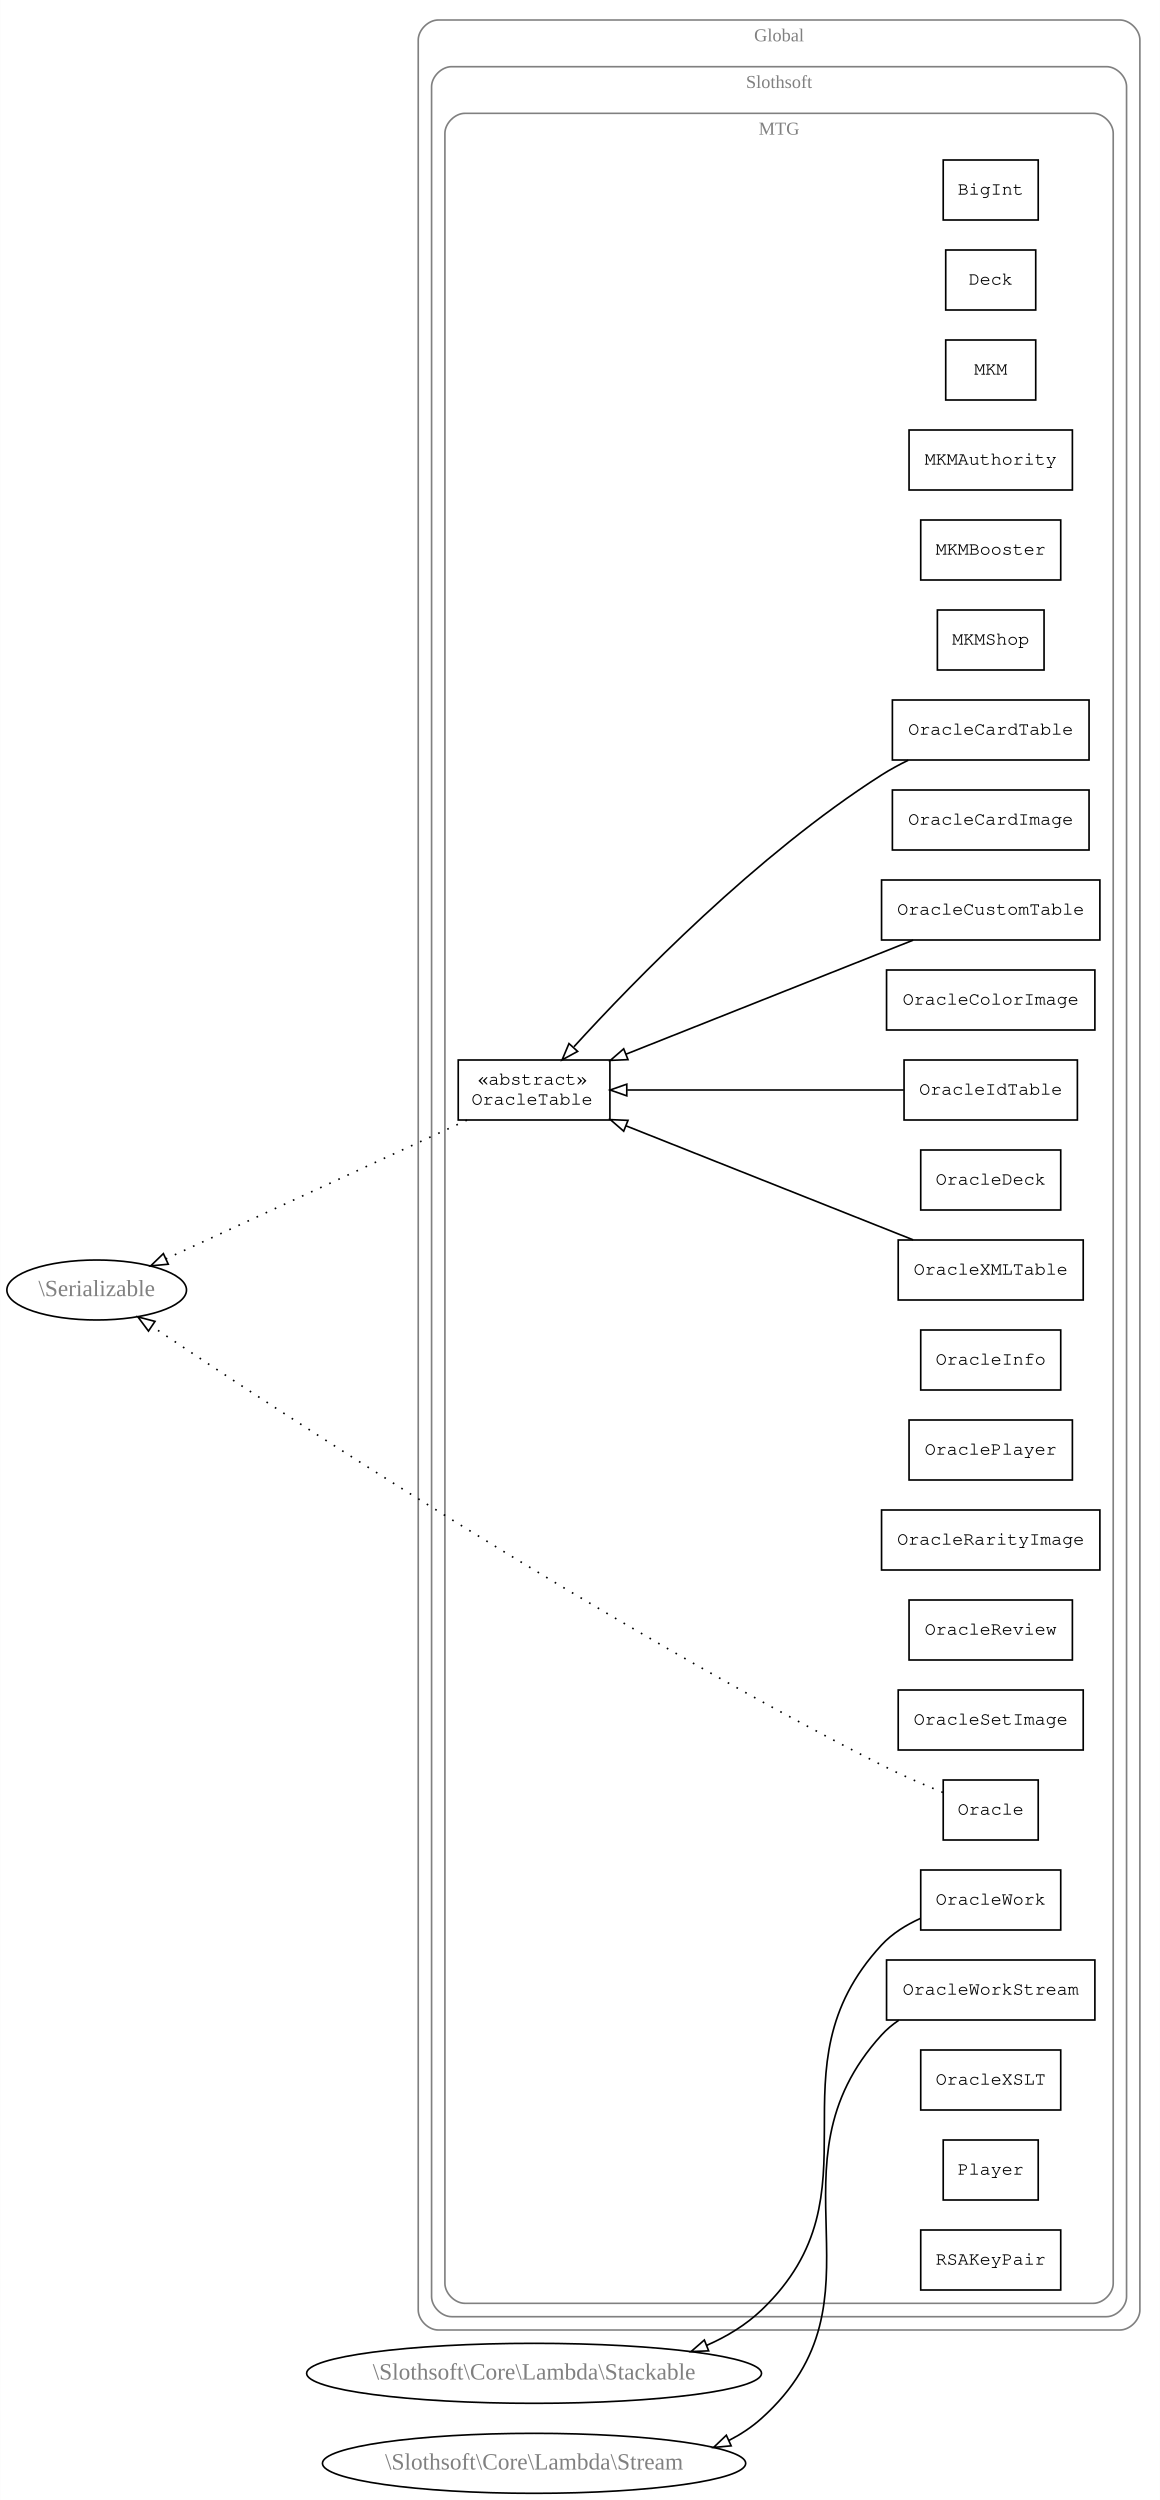
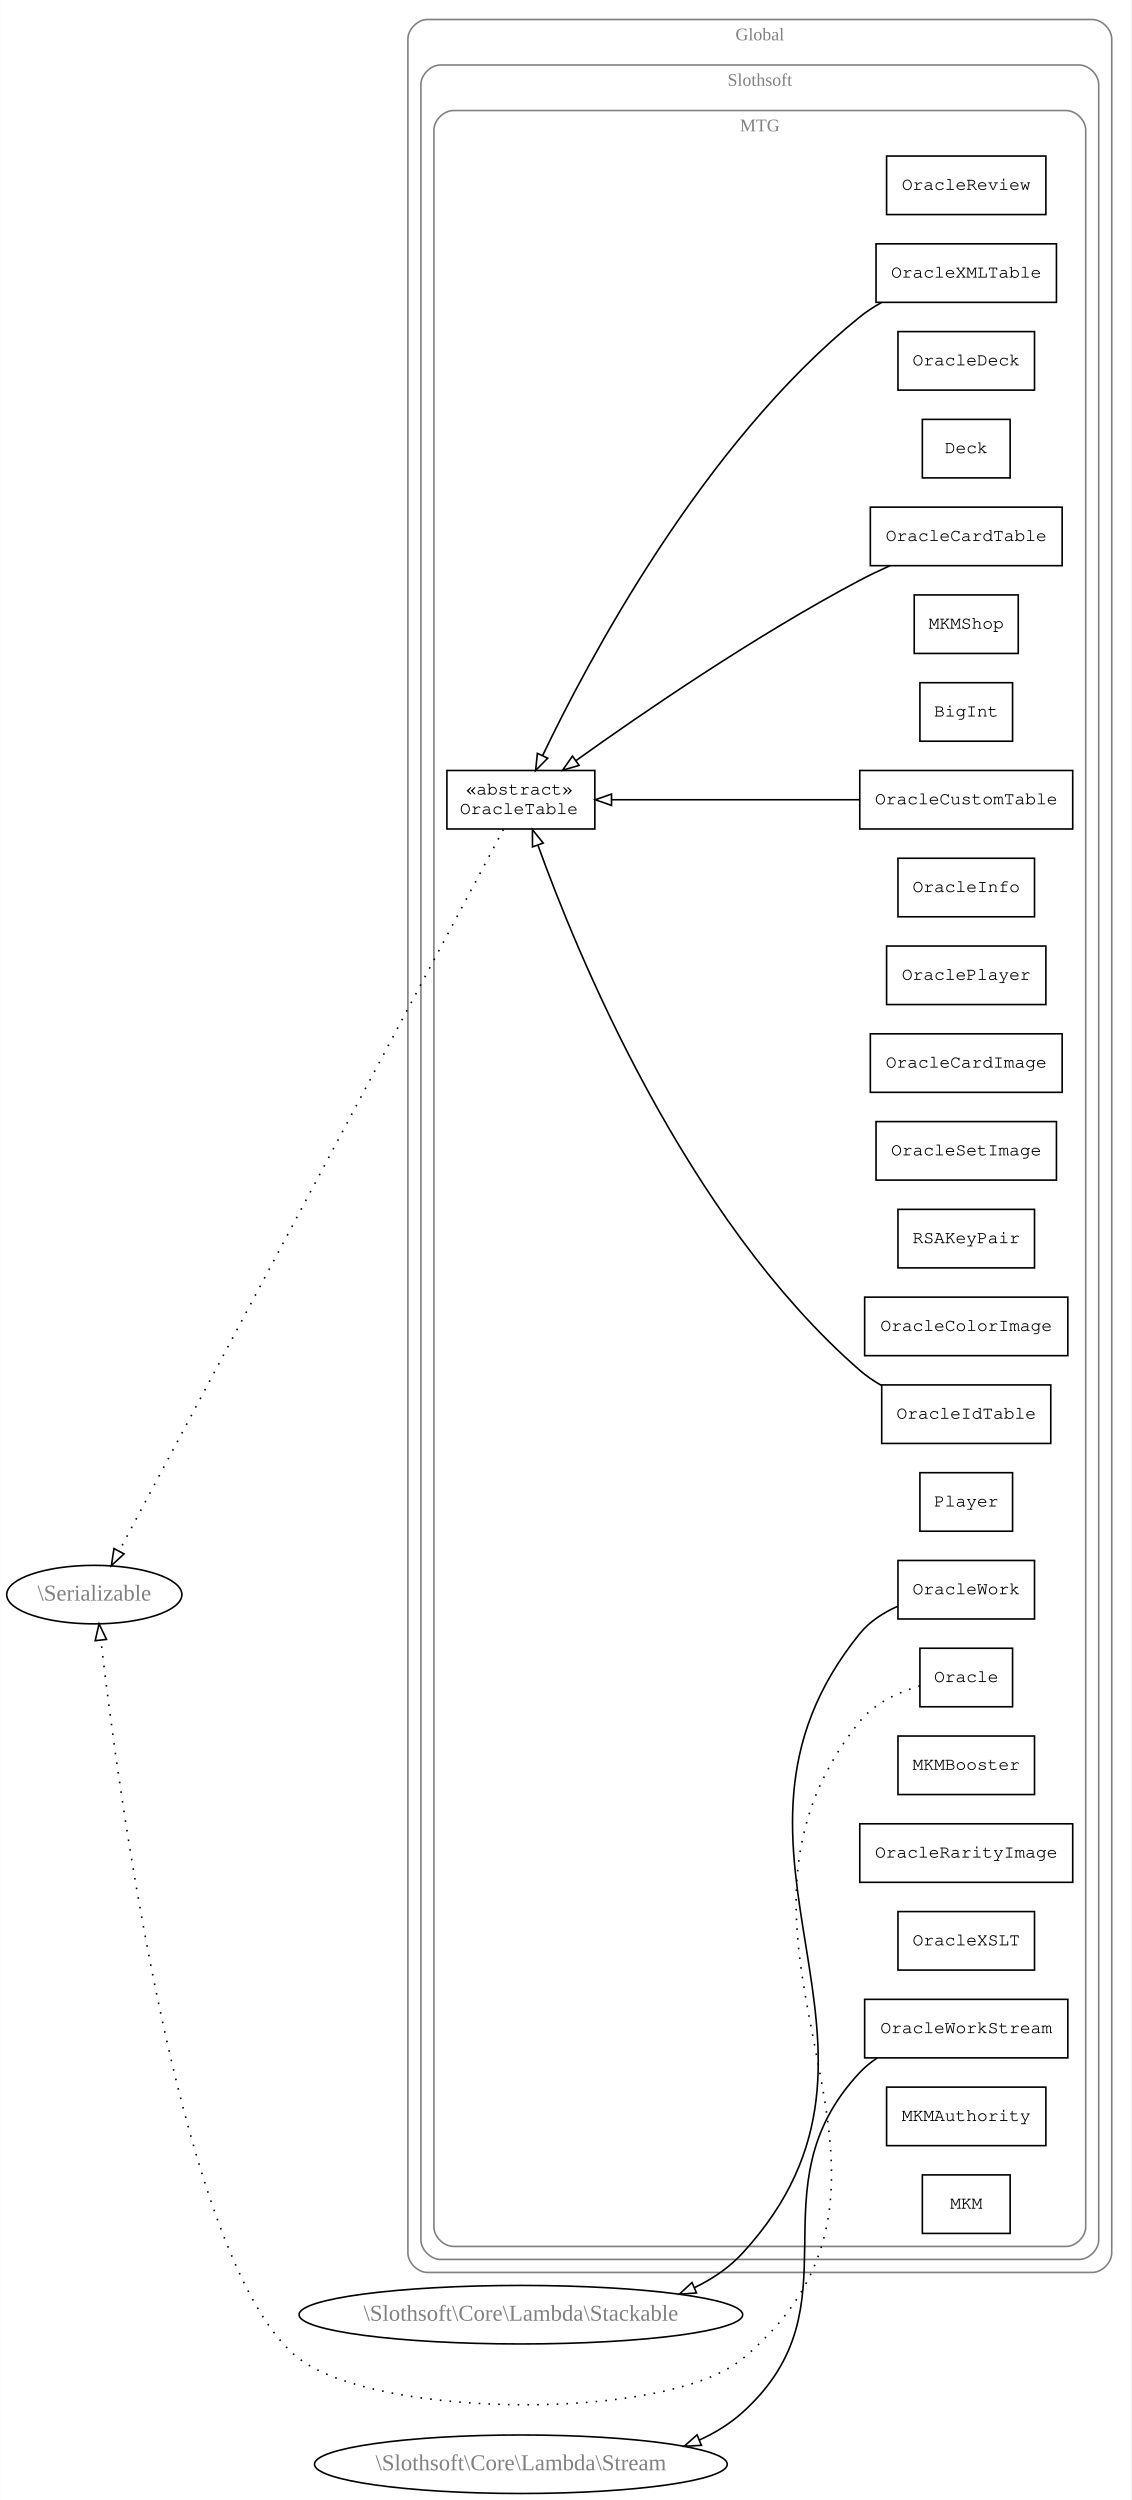
- <svg xmlns="http://www.w3.org/2000/svg" width="696pt" height="1500pt" viewBox="0.00 0.00 695.87 1500.00">
-   <g id="graph0" class="graph" transform="scale(1 1) rotate(0) translate(4 1496)">
-     <polygon fill="white" stroke="none" points="-4,4 -4,-1496 691.866,-1496 691.866,4 -4,4" />
+ <svg xmlns="http://www.w3.org/2000/svg" width="696pt" height="1538pt" viewBox="0.00 0.00 695.87 1538.00">
+   <g id="graph0" class="graph" transform="scale(1 1) rotate(0) translate(4 1534)">
+     <polygon fill="white" stroke="none" points="-4,4 -4,-1534 691.866,-1534 691.866,4 -4,4" />
    <g id="clust1" class="cluster">
-       <path fill="none" stroke="gray" d="M258.878,-98C258.878,-98 667.866,-98 667.866,-98 673.866,-98 679.866,-104 679.866,-110 679.866,-110 679.866,-1472 679.866,-1472 679.866,-1478 673.866,-1484 667.866,-1484 667.866,-1484 258.878,-1484 258.878,-1484 252.878,-1484 246.878,-1478 246.878,-1472 246.878,-1472 246.878,-110 246.878,-110 246.878,-104 252.878,-98 258.878,-98" />
-       <text text-anchor="middle" x="463.372" y="-1471.2" font-family="Times New Roman,serif" font-size="11.00" fill="gray">Global</text>
+       <path fill="none" stroke="gray" d="M258.878,-136C258.878,-136 667.866,-136 667.866,-136 673.866,-136 679.866,-142 679.866,-148 679.866,-148 679.866,-1510 679.866,-1510 679.866,-1516 673.866,-1522 667.866,-1522 667.866,-1522 258.878,-1522 258.878,-1522 252.878,-1522 246.878,-1516 246.878,-1510 246.878,-1510 246.878,-148 246.878,-148 246.878,-142 252.878,-136 258.878,-136" />
+       <text text-anchor="middle" x="463.372" y="-1509.2" font-family="Times New Roman,serif" font-size="11.00" fill="gray">Global</text>
    </g>
    <g id="clust2" class="cluster">
-       <path fill="none" stroke="gray" d="M266.878,-106C266.878,-106 659.866,-106 659.866,-106 665.866,-106 671.866,-112 671.866,-118 671.866,-118 671.866,-1444 671.866,-1444 671.866,-1450 665.866,-1456 659.866,-1456 659.866,-1456 266.878,-1456 266.878,-1456 260.878,-1456 254.878,-1450 254.878,-1444 254.878,-1444 254.878,-118 254.878,-118 254.878,-112 260.878,-106 266.878,-106" />
-       <text text-anchor="middle" x="463.372" y="-1443.2" font-family="Times New Roman,serif" font-size="11.00" fill="gray">Slothsoft</text>
+       <path fill="none" stroke="gray" d="M266.878,-144C266.878,-144 659.866,-144 659.866,-144 665.866,-144 671.866,-150 671.866,-156 671.866,-156 671.866,-1482 671.866,-1482 671.866,-1488 665.866,-1494 659.866,-1494 659.866,-1494 266.878,-1494 266.878,-1494 260.878,-1494 254.878,-1488 254.878,-1482 254.878,-1482 254.878,-156 254.878,-156 254.878,-150 260.878,-144 266.878,-144" />
+       <text text-anchor="middle" x="463.372" y="-1481.2" font-family="Times New Roman,serif" font-size="11.00" fill="gray">Slothsoft</text>
    </g>
    <g id="clust3" class="cluster">
-       <path fill="none" stroke="gray" d="M274.878,-114C274.878,-114 651.866,-114 651.866,-114 657.866,-114 663.866,-120 663.866,-126 663.866,-126 663.866,-1416 663.866,-1416 663.866,-1422 657.866,-1428 651.866,-1428 651.866,-1428 274.878,-1428 274.878,-1428 268.878,-1428 262.878,-1422 262.878,-1416 262.878,-1416 262.878,-126 262.878,-126 262.878,-120 268.878,-114 274.878,-114" />
-       <text text-anchor="middle" x="463.372" y="-1415.2" font-family="Times New Roman,serif" font-size="11.00" fill="gray">MTG</text>
+       <path fill="none" stroke="gray" d="M274.878,-152C274.878,-152 651.866,-152 651.866,-152 657.866,-152 663.866,-158 663.866,-164 663.866,-164 663.866,-1454 663.866,-1454 663.866,-1460 657.866,-1466 651.866,-1466 651.866,-1466 274.878,-1466 274.878,-1466 268.878,-1466 262.878,-1460 262.878,-1454 262.878,-1454 262.878,-164 262.878,-164 262.878,-158 268.878,-152 274.878,-152" />
+       <text text-anchor="middle" x="463.372" y="-1453.2" font-family="Times New Roman,serif" font-size="11.00" fill="gray">MTG</text>
    </g>
    <g id="node1" class="node">
-       <polygon fill="none" stroke="black" points="618.866,-1400 561.866,-1400 561.866,-1364 618.866,-1364 618.866,-1400" />
-       <text text-anchor="middle" x="590.366" y="-1379.2" font-family="Courier,monospace" font-size="11.00">BigInt</text>
+       <polygon fill="none" stroke="black" points="639.366,-1438 541.366,-1438 541.366,-1402 639.366,-1402 639.366,-1438" />
+       <text text-anchor="middle" x="590.366" y="-1417.2" font-family="Courier,monospace" font-size="11.00">OracleReview</text>
    </g>
    <g id="node2" class="node">
-       <polygon fill="none" stroke="black" points="617.366,-1346 563.366,-1346 563.366,-1310 617.366,-1310 617.366,-1346" />
-       <text text-anchor="middle" x="590.366" y="-1325.2" font-family="Courier,monospace" font-size="11.00">Deck</text>
+       <polygon fill="none" stroke="black" points="632.366,-574 548.366,-574 548.366,-538 632.366,-538 632.366,-574" />
+       <text text-anchor="middle" x="590.366" y="-553.2" font-family="Courier,monospace" font-size="11.00">OracleWork</text>
+     </g>
+     <g id="node26" class="node">
+       <ellipse fill="none" stroke="black" cx="316.378" cy="-110" rx="136.476" ry="18" />
+       <text text-anchor="middle" x="316.378" y="-106.3" font-family="Times New Roman,serif" font-size="14.00" fill="gray">\Slothsoft\Core\Lambda\Stackable</text>
+     </g>
+     <g id="edge1" class="edge">
+       <path fill="none" stroke="black" d="M548.156,-545.816C539.353,-541.878 530.901,-536.454 524.866,-529 416.43,-395.062 569.329,-275.021 452.866,-148 444.611,-138.997 434.412,-132.061 423.344,-126.728" />
+       <polygon fill="none" stroke="black" points="424.432,-123.385 413.865,-122.615 421.646,-129.807 424.432,-123.385" />
    </g>
    <g id="node3" class="node">
-       <polygon fill="none" stroke="black" points="617.366,-1292 563.366,-1292 563.366,-1256 617.366,-1256 617.366,-1292" />
-       <text text-anchor="middle" x="590.366" y="-1271.2" font-family="Courier,monospace" font-size="11.00">MKM</text>
+       <polygon fill="none" stroke="black" points="632.366,-1330 548.366,-1330 548.366,-1294 632.366,-1294 632.366,-1330" />
+       <text text-anchor="middle" x="590.366" y="-1309.2" font-family="Courier,monospace" font-size="11.00">OracleDeck</text>
    </g>
    <g id="node4" class="node">
-       <polygon fill="none" stroke="black" points="639.366,-1238 541.366,-1238 541.366,-1202 639.366,-1202 639.366,-1238" />
-       <text text-anchor="middle" x="590.366" y="-1217.2" font-family="Courier,monospace" font-size="11.00">MKMAuthority</text>
+       <polygon fill="none" stroke="black" points="617.366,-1276 563.366,-1276 563.366,-1240 617.366,-1240 617.366,-1276" />
+       <text text-anchor="middle" x="590.366" y="-1255.2" font-family="Courier,monospace" font-size="11.00">Deck</text>
    </g>
    <g id="node5" class="node">
-       <polygon fill="none" stroke="black" points="632.366,-1184 548.366,-1184 548.366,-1148 632.366,-1148 632.366,-1184" />
-       <text text-anchor="middle" x="590.366" y="-1163.2" font-family="Courier,monospace" font-size="11.00">MKMBooster</text>
+       <polygon fill="none" stroke="black" points="645.866,-1384 534.866,-1384 534.866,-1348 645.866,-1348 645.866,-1384" />
+       <text text-anchor="middle" x="590.366" y="-1363.2" font-family="Courier,monospace" font-size="11.00">OracleXMLTable</text>
+     </g>
+     <g id="node21" class="node">
+       <polygon fill="none" stroke="black" points="361.878,-1060 270.878,-1060 270.878,-1024 361.878,-1024 361.878,-1060" />
+       <text text-anchor="start" x="282.378" y="-1045.2" font-family="Courier,monospace" font-size="11.00">«abstract»</text>
+       <text text-anchor="start" x="278.878" y="-1033.2" font-family="Courier,monospace" font-size="11.00">OracleTable</text>
+     </g>
+     <g id="edge2" class="edge">
+       <path fill="none" stroke="black" d="M538.153,-1347.84C533.447,-1345.22 528.929,-1342.28 524.866,-1339 428.138,-1260.98 357.129,-1126.49 329.754,-1069.16" />
+       <polygon fill="none" stroke="black" points="332.872,-1067.57 325.444,-1060.01 326.539,-1070.55 332.872,-1067.57" />
    </g>
    <g id="node6" class="node">
-       <polygon fill="none" stroke="black" points="622.366,-1130 558.366,-1130 558.366,-1094 622.366,-1094 622.366,-1130" />
-       <text text-anchor="middle" x="590.366" y="-1109.2" font-family="Courier,monospace" font-size="11.00">MKMShop</text>
+       <polygon fill="none" stroke="black" points="622.366,-1168 558.366,-1168 558.366,-1132 622.366,-1132 622.366,-1168" />
+       <text text-anchor="middle" x="590.366" y="-1147.2" font-family="Courier,monospace" font-size="11.00">MKMShop</text>
    </g>
    <g id="node7" class="node">
-       <polygon fill="none" stroke="black" points="618.866,-428 561.866,-428 561.866,-392 618.866,-392 618.866,-428" />
-       <text text-anchor="middle" x="590.366" y="-407.2" font-family="Courier,monospace" font-size="11.00">Oracle</text>
-     </g>
-     <g id="node26" class="node">
-       <ellipse fill="none" stroke="black" cx="53.945" cy="-722" rx="53.891" ry="18" />
-       <text text-anchor="middle" x="53.945" y="-718.3" font-family="Times New Roman,serif" font-size="14.00" fill="gray">\Serializable</text>
-     </g>
-     <g id="edge1" class="edge">
-       <path fill="none" stroke="black" stroke-dasharray="1,5" d="M561.653,-420.547C550.102,-425.212 536.659,-430.998 524.866,-437 354.087,-523.924 162.046,-649.869 87.212,-700.111" />
-       <polygon fill="none" stroke="black" points="85.019,-697.368 78.676,-705.855 88.927,-703.176 85.019,-697.368" />
+       <polygon fill="none" stroke="black" points="618.866,-1114 561.866,-1114 561.866,-1078 618.866,-1078 618.866,-1114" />
+       <text text-anchor="middle" x="590.366" y="-1093.2" font-family="Courier,monospace" font-size="11.00">BigInt</text>
    </g>
    <g id="node8" class="node">
-       <polygon fill="none" stroke="black" points="649.366,-1022 531.366,-1022 531.366,-986 649.366,-986 649.366,-1022" />
-       <text text-anchor="middle" x="590.366" y="-1001.2" font-family="Courier,monospace" font-size="11.00">OracleCardImage</text>
+       <polygon fill="none" stroke="black" points="618.866,-520 561.866,-520 561.866,-484 618.866,-484 618.866,-520" />
+       <text text-anchor="middle" x="590.366" y="-499.2" font-family="Courier,monospace" font-size="11.00">Oracle</text>
+     </g>
+     <g id="node27" class="node">
+       <ellipse fill="none" stroke="black" cx="53.945" cy="-553" rx="53.891" ry="18" />
+       <text text-anchor="middle" x="53.945" y="-549.3" font-family="Times New Roman,serif" font-size="14.00" fill="gray">\Serializable</text>
+     </g>
+     <g id="edge3" class="edge">
+       <path fill="none" stroke="black" stroke-dasharray="1,5" d="M561.833,-496.842C548.747,-492.987 534.003,-486.345 524.866,-475 413.759,-337.041 588.965,-196.378 452.866,-83 406.259,-44.173 227.98,-46.024 179.89,-83 107.941,-138.321 68.719,-432.196 57.998,-524.936" />
+       <polygon fill="none" stroke="black" points="54.509,-524.648 56.859,-534.979 61.464,-525.437 54.509,-524.648" />
    </g>
    <g id="node9" class="node">
-       <polygon fill="none" stroke="black" points="649.366,-1076 531.366,-1076 531.366,-1040 649.366,-1040 649.366,-1076" />
-       <text text-anchor="middle" x="590.366" y="-1055.2" font-family="Courier,monospace" font-size="11.00">OracleCardTable</text>
+       <polygon fill="none" stroke="black" points="632.366,-1006 548.366,-1006 548.366,-970 632.366,-970 632.366,-1006" />
+       <text text-anchor="middle" x="590.366" y="-985.2" font-family="Courier,monospace" font-size="11.00">OracleInfo</text>
+     </g>
+     <g id="node10" class="node">
+       <polygon fill="none" stroke="black" points="639.366,-952 541.366,-952 541.366,-916 639.366,-916 639.366,-952" />
+       <text text-anchor="middle" x="590.366" y="-931.2" font-family="Courier,monospace" font-size="11.00">OraclePlayer</text>
+     </g>
+     <g id="node11" class="node">
+       <polygon fill="none" stroke="black" points="649.366,-898 531.366,-898 531.366,-862 649.366,-862 649.366,-898" />
+       <text text-anchor="middle" x="590.366" y="-877.2" font-family="Courier,monospace" font-size="11.00">OracleCardImage</text>
+     </g>
+     <g id="node12" class="node">
+       <polygon fill="none" stroke="black" points="645.866,-844 534.866,-844 534.866,-808 645.866,-808 645.866,-844" />
+       <text text-anchor="middle" x="590.366" y="-823.2" font-family="Courier,monospace" font-size="11.00">OracleSetImage</text>
+     </g>
+     <g id="node13" class="node">
+       <polygon fill="none" stroke="black" points="632.366,-790 548.366,-790 548.366,-754 632.366,-754 632.366,-790" />
+       <text text-anchor="middle" x="590.366" y="-769.2" font-family="Courier,monospace" font-size="11.00">RSAKeyPair</text>
+     </g>
+     <g id="node14" class="node">
+       <polygon fill="none" stroke="black" points="652.866,-736 527.866,-736 527.866,-700 652.866,-700 652.866,-736" />
+       <text text-anchor="middle" x="590.366" y="-715.2" font-family="Courier,monospace" font-size="11.00">OracleColorImage</text>
+     </g>
+     <g id="node15" class="node">
+       <polygon fill="none" stroke="black" points="649.366,-1222 531.366,-1222 531.366,-1186 649.366,-1186 649.366,-1222" />
+       <text text-anchor="middle" x="590.366" y="-1201.2" font-family="Courier,monospace" font-size="11.00">OracleCardTable</text>
+     </g>
+     <g id="edge4" class="edge">
+       <path fill="none" stroke="black" d="M543.433,-1185.98C537.111,-1183.15 530.768,-1180.12 524.866,-1177 460.456,-1142.92 390.345,-1094.76 350.342,-1066.13" />
+       <polygon fill="none" stroke="black" points="352.198,-1063.15 342.036,-1060.15 348.11,-1068.83 352.198,-1063.15" />
+     </g>
+     <g id="node16" class="node">
+       <polygon fill="none" stroke="black" points="618.866,-628 561.866,-628 561.866,-592 618.866,-592 618.866,-628" />
+       <text text-anchor="middle" x="590.366" y="-607.2" font-family="Courier,monospace" font-size="11.00">Player</text>
+     </g>
+     <g id="node17" class="node">
+       <polygon fill="none" stroke="black" points="655.866,-1060 524.866,-1060 524.866,-1024 655.866,-1024 655.866,-1060" />
+       <text text-anchor="middle" x="590.366" y="-1039.2" font-family="Courier,monospace" font-size="11.00">OracleCustomTable</text>
+     </g>
+     <g id="edge5" class="edge">
+       <path fill="none" stroke="black" d="M524.564,-1042C478.161,-1042 416.357,-1042 372.358,-1042" />
+       <polygon fill="none" stroke="black" points="372.136,-1038.5 362.136,-1042 372.136,-1045.5 372.136,-1038.5" />
+     </g>
+     <g id="node18" class="node">
+       <polygon fill="none" stroke="black" points="642.366,-682 538.366,-682 538.366,-646 642.366,-646 642.366,-682" />
+       <text text-anchor="middle" x="590.366" y="-661.2" font-family="Courier,monospace" font-size="11.00">OracleIdTable</text>
+     </g>
+     <g id="edge6" class="edge">
+       <path fill="none" stroke="black" d="M538.213,-681.663C533.442,-684.391 528.894,-687.491 524.866,-691 417.207,-784.794 350.389,-948.693 326.89,-1013.99" />
+       <polygon fill="none" stroke="black" points="323.526,-1013 323.491,-1023.6 330.126,-1015.34 323.526,-1013" />
    </g>
    <g id="node19" class="node">
-       <polygon fill="none" stroke="black" points="361.878,-860 270.878,-860 270.878,-824 361.878,-824 361.878,-860" />
-       <text text-anchor="start" x="282.378" y="-845.2" font-family="Courier,monospace" font-size="11.00">«abstract»</text>
-       <text text-anchor="start" x="278.878" y="-833.2" font-family="Courier,monospace" font-size="11.00">OracleTable</text>
-     </g>
-     <g id="edge2" class="edge">
-       <path fill="none" stroke="black" d="M540.889,-1039.86C535.34,-1037.16 529.882,-1034.2 524.866,-1031 449.879,-983.186 376.349,-907.48 340.315,-867.958" />
-       <polygon fill="none" stroke="black" points="342.511,-865.168 333.208,-860.097 337.318,-869.862 342.511,-865.168" />
-     </g>
-     <g id="node10" class="node">
-       <polygon fill="none" stroke="black" points="652.866,-914 527.866,-914 527.866,-878 652.866,-878 652.866,-914" />
-       <text text-anchor="middle" x="590.366" y="-893.2" font-family="Courier,monospace" font-size="11.00">OracleColorImage</text>
-     </g>
-     <g id="node11" class="node">
-       <polygon fill="none" stroke="black" points="655.866,-968 524.866,-968 524.866,-932 655.866,-932 655.866,-968" />
-       <text text-anchor="middle" x="590.366" y="-947.2" font-family="Courier,monospace" font-size="11.00">OracleCustomTable</text>
-     </g>
-     <g id="edge3" class="edge">
-       <path fill="none" stroke="black" d="M543.842,-931.923C496.39,-913.081 422.044,-883.56 371.59,-863.526" />
-       <polygon fill="none" stroke="black" points="372.732,-860.214 362.146,-859.776 370.149,-866.72 372.732,-860.214" />
-     </g>
-     <g id="node12" class="node">
-       <polygon fill="none" stroke="black" points="632.366,-806 548.366,-806 548.366,-770 632.366,-770 632.366,-806" />
-       <text text-anchor="middle" x="590.366" y="-785.2" font-family="Courier,monospace" font-size="11.00">OracleDeck</text>
-     </g>
-     <g id="node13" class="node">
-       <polygon fill="none" stroke="black" points="642.366,-860 538.366,-860 538.366,-824 642.366,-824 642.366,-860" />
-       <text text-anchor="middle" x="590.366" y="-839.2" font-family="Courier,monospace" font-size="11.00">OracleIdTable</text>
-     </g>
-     <g id="edge4" class="edge">
-       <path fill="none" stroke="black" d="M538.207,-842C490.897,-842 420.78,-842 372.305,-842" />
-       <polygon fill="none" stroke="black" points="372.001,-838.5 362.001,-842 372.001,-845.5 372.001,-838.5" />
-     </g>
-     <g id="node14" class="node">
-       <polygon fill="none" stroke="black" points="632.366,-698 548.366,-698 548.366,-662 632.366,-662 632.366,-698" />
-       <text text-anchor="middle" x="590.366" y="-677.2" font-family="Courier,monospace" font-size="11.00">OracleInfo</text>
-     </g>
-     <g id="node15" class="node">
-       <polygon fill="none" stroke="black" points="639.366,-644 541.366,-644 541.366,-608 639.366,-608 639.366,-644" />
-       <text text-anchor="middle" x="590.366" y="-623.2" font-family="Courier,monospace" font-size="11.00">OraclePlayer</text>
-     </g>
-     <g id="node16" class="node">
-       <polygon fill="none" stroke="black" points="655.866,-590 524.866,-590 524.866,-554 655.866,-554 655.866,-590" />
-       <text text-anchor="middle" x="590.366" y="-569.2" font-family="Courier,monospace" font-size="11.00">OracleRarityImage</text>
-     </g>
-     <g id="node17" class="node">
-       <polygon fill="none" stroke="black" points="639.366,-536 541.366,-536 541.366,-500 639.366,-500 639.366,-536" />
-       <text text-anchor="middle" x="590.366" y="-515.2" font-family="Courier,monospace" font-size="11.00">OracleReview</text>
-     </g>
-     <g id="node18" class="node">
-       <polygon fill="none" stroke="black" points="645.866,-482 534.866,-482 534.866,-446 645.866,-446 645.866,-482" />
-       <text text-anchor="middle" x="590.366" y="-461.2" font-family="Courier,monospace" font-size="11.00">OracleSetImage</text>
-     </g>
-     <g id="edge5" class="edge">
-       <path fill="none" stroke="black" stroke-dasharray="1,5" d="M276.107,-823.905C227.381,-801.454 144.723,-763.367 95.438,-740.658" />
-       <polygon fill="none" stroke="black" points="96.89,-737.473 86.343,-736.467 93.96,-743.831 96.89,-737.473" />
+       <polygon fill="none" stroke="black" points="632.366,-466 548.366,-466 548.366,-430 632.366,-430 632.366,-466" />
+       <text text-anchor="middle" x="590.366" y="-445.2" font-family="Courier,monospace" font-size="11.00">MKMBooster</text>
    </g>
    <g id="node20" class="node">
-       <polygon fill="none" stroke="black" points="632.366,-374 548.366,-374 548.366,-338 632.366,-338 632.366,-374" />
-       <text text-anchor="middle" x="590.366" y="-353.2" font-family="Courier,monospace" font-size="11.00">OracleWork</text>
+       <polygon fill="none" stroke="black" points="655.866,-412 524.866,-412 524.866,-376 655.866,-376 655.866,-412" />
+       <text text-anchor="middle" x="590.366" y="-391.2" font-family="Courier,monospace" font-size="11.00">OracleRarityImage</text>
    </g>
-     <g id="node27" class="node">
-       <ellipse fill="none" stroke="black" cx="316.378" cy="-72" rx="136.476" ry="18" />
-       <text text-anchor="middle" x="316.378" y="-68.3" font-family="Times New Roman,serif" font-size="14.00" fill="gray">\Slothsoft\Core\Lambda\Stackable</text>
+     <g id="edge7" class="edge">
+       <path fill="none" stroke="black" stroke-dasharray="1,5" d="M305.644,-1023.72C265.952,-949.195 116.211,-668.035 69.174,-579.717" />
+       <polygon fill="none" stroke="black" points="72.242,-578.032 64.452,-570.851 66.064,-581.322 72.242,-578.032" />
    </g>
-     <g id="edge6" class="edge">
-       <path fill="none" stroke="black" d="M548.167,-344.927C539.573,-341.043 531.21,-335.865 524.866,-329 455.327,-253.753 526.898,-180.831 452.866,-110 443.442,-100.983 432.055,-94.074 419.935,-88.787" />
-       <polygon fill="none" stroke="black" points="421.129,-85.495 410.544,-85.051 418.542,-91.999 421.129,-85.495" />
+     <g id="node22" class="node">
+       <polygon fill="none" stroke="black" points="632.366,-358 548.366,-358 548.366,-322 632.366,-322 632.366,-358" />
+       <text text-anchor="middle" x="590.366" y="-337.2" font-family="Courier,monospace" font-size="11.00">OracleXSLT</text>
    </g>
-     <g id="node21" class="node">
-       <polygon fill="none" stroke="black" points="652.866,-320 527.866,-320 527.866,-284 652.866,-284 652.866,-320" />
-       <text text-anchor="middle" x="590.366" y="-299.2" font-family="Courier,monospace" font-size="11.00">OracleWorkStream</text>
+     <g id="node23" class="node">
+       <polygon fill="none" stroke="black" points="652.866,-304 527.866,-304 527.866,-268 652.866,-268 652.866,-304" />
+       <text text-anchor="middle" x="590.366" y="-283.2" font-family="Courier,monospace" font-size="11.00">OracleWorkStream</text>
    </g>
    <g id="node28" class="node">
      <ellipse fill="none" stroke="black" cx="316.378" cy="-18" rx="126.978" ry="18" />
      <text text-anchor="middle" x="316.378" y="-14.3" font-family="Times New Roman,serif" font-size="14.00" fill="gray">\Slothsoft\Core\Lambda\Stream</text>
    </g>
-     <g id="edge7" class="edge">
-       <path fill="none" stroke="black" d="M535.16,-283.819C531.389,-281.245 527.891,-278.32 524.866,-275 452.73,-195.818 532.537,-116.595 452.866,-45 446.971,-39.702 440.34,-35.322 433.261,-31.711" />
-       <polygon fill="none" stroke="black" points="434.629,-28.489 424.077,-27.538 431.733,-34.861 434.629,-28.489" />
-     </g>
-     <g id="node22" class="node">
-       <polygon fill="none" stroke="black" points="645.866,-752 534.866,-752 534.866,-716 645.866,-716 645.866,-752" />
-       <text text-anchor="middle" x="590.366" y="-731.2" font-family="Courier,monospace" font-size="11.00">OracleXMLTable</text>
-     </g>
    <g id="edge8" class="edge">
-       <path fill="none" stroke="black" d="M543.842,-752.077C496.39,-770.919 422.044,-800.44 371.59,-820.474" />
-       <polygon fill="none" stroke="black" points="370.149,-817.28 362.146,-824.224 372.732,-823.786 370.149,-817.28" />
-     </g>
-     <g id="node23" class="node">
-       <polygon fill="none" stroke="black" points="632.366,-266 548.366,-266 548.366,-230 632.366,-230 632.366,-266" />
-       <text text-anchor="middle" x="590.366" y="-245.2" font-family="Courier,monospace" font-size="11.00">OracleXSLT</text>
+       <path fill="none" stroke="black" d="M535.571,-267.93C531.66,-265.327 528.021,-262.366 524.866,-259 457.678,-187.319 525.717,-115.918 452.866,-50 445.057,-42.934 435.981,-37.346 426.295,-32.938" />
+       <polygon fill="none" stroke="black" points="427.424,-29.618 416.844,-29.064 424.769,-36.095 427.424,-29.618" />
    </g>
    <g id="node24" class="node">
-       <polygon fill="none" stroke="black" points="618.866,-212 561.866,-212 561.866,-176 618.866,-176 618.866,-212" />
-       <text text-anchor="middle" x="590.366" y="-191.2" font-family="Courier,monospace" font-size="11.00">Player</text>
+       <polygon fill="none" stroke="black" points="639.366,-250 541.366,-250 541.366,-214 639.366,-214 639.366,-250" />
+       <text text-anchor="middle" x="590.366" y="-229.2" font-family="Courier,monospace" font-size="11.00">MKMAuthority</text>
    </g>
    <g id="node25" class="node">
-       <polygon fill="none" stroke="black" points="632.366,-158 548.366,-158 548.366,-122 632.366,-122 632.366,-158" />
-       <text text-anchor="middle" x="590.366" y="-137.2" font-family="Courier,monospace" font-size="11.00">RSAKeyPair</text>
+       <polygon fill="none" stroke="black" points="617.366,-196 563.366,-196 563.366,-160 617.366,-160 617.366,-196" />
+       <text text-anchor="middle" x="590.366" y="-175.2" font-family="Courier,monospace" font-size="11.00">MKM</text>
    </g>
  </g>
</svg>
